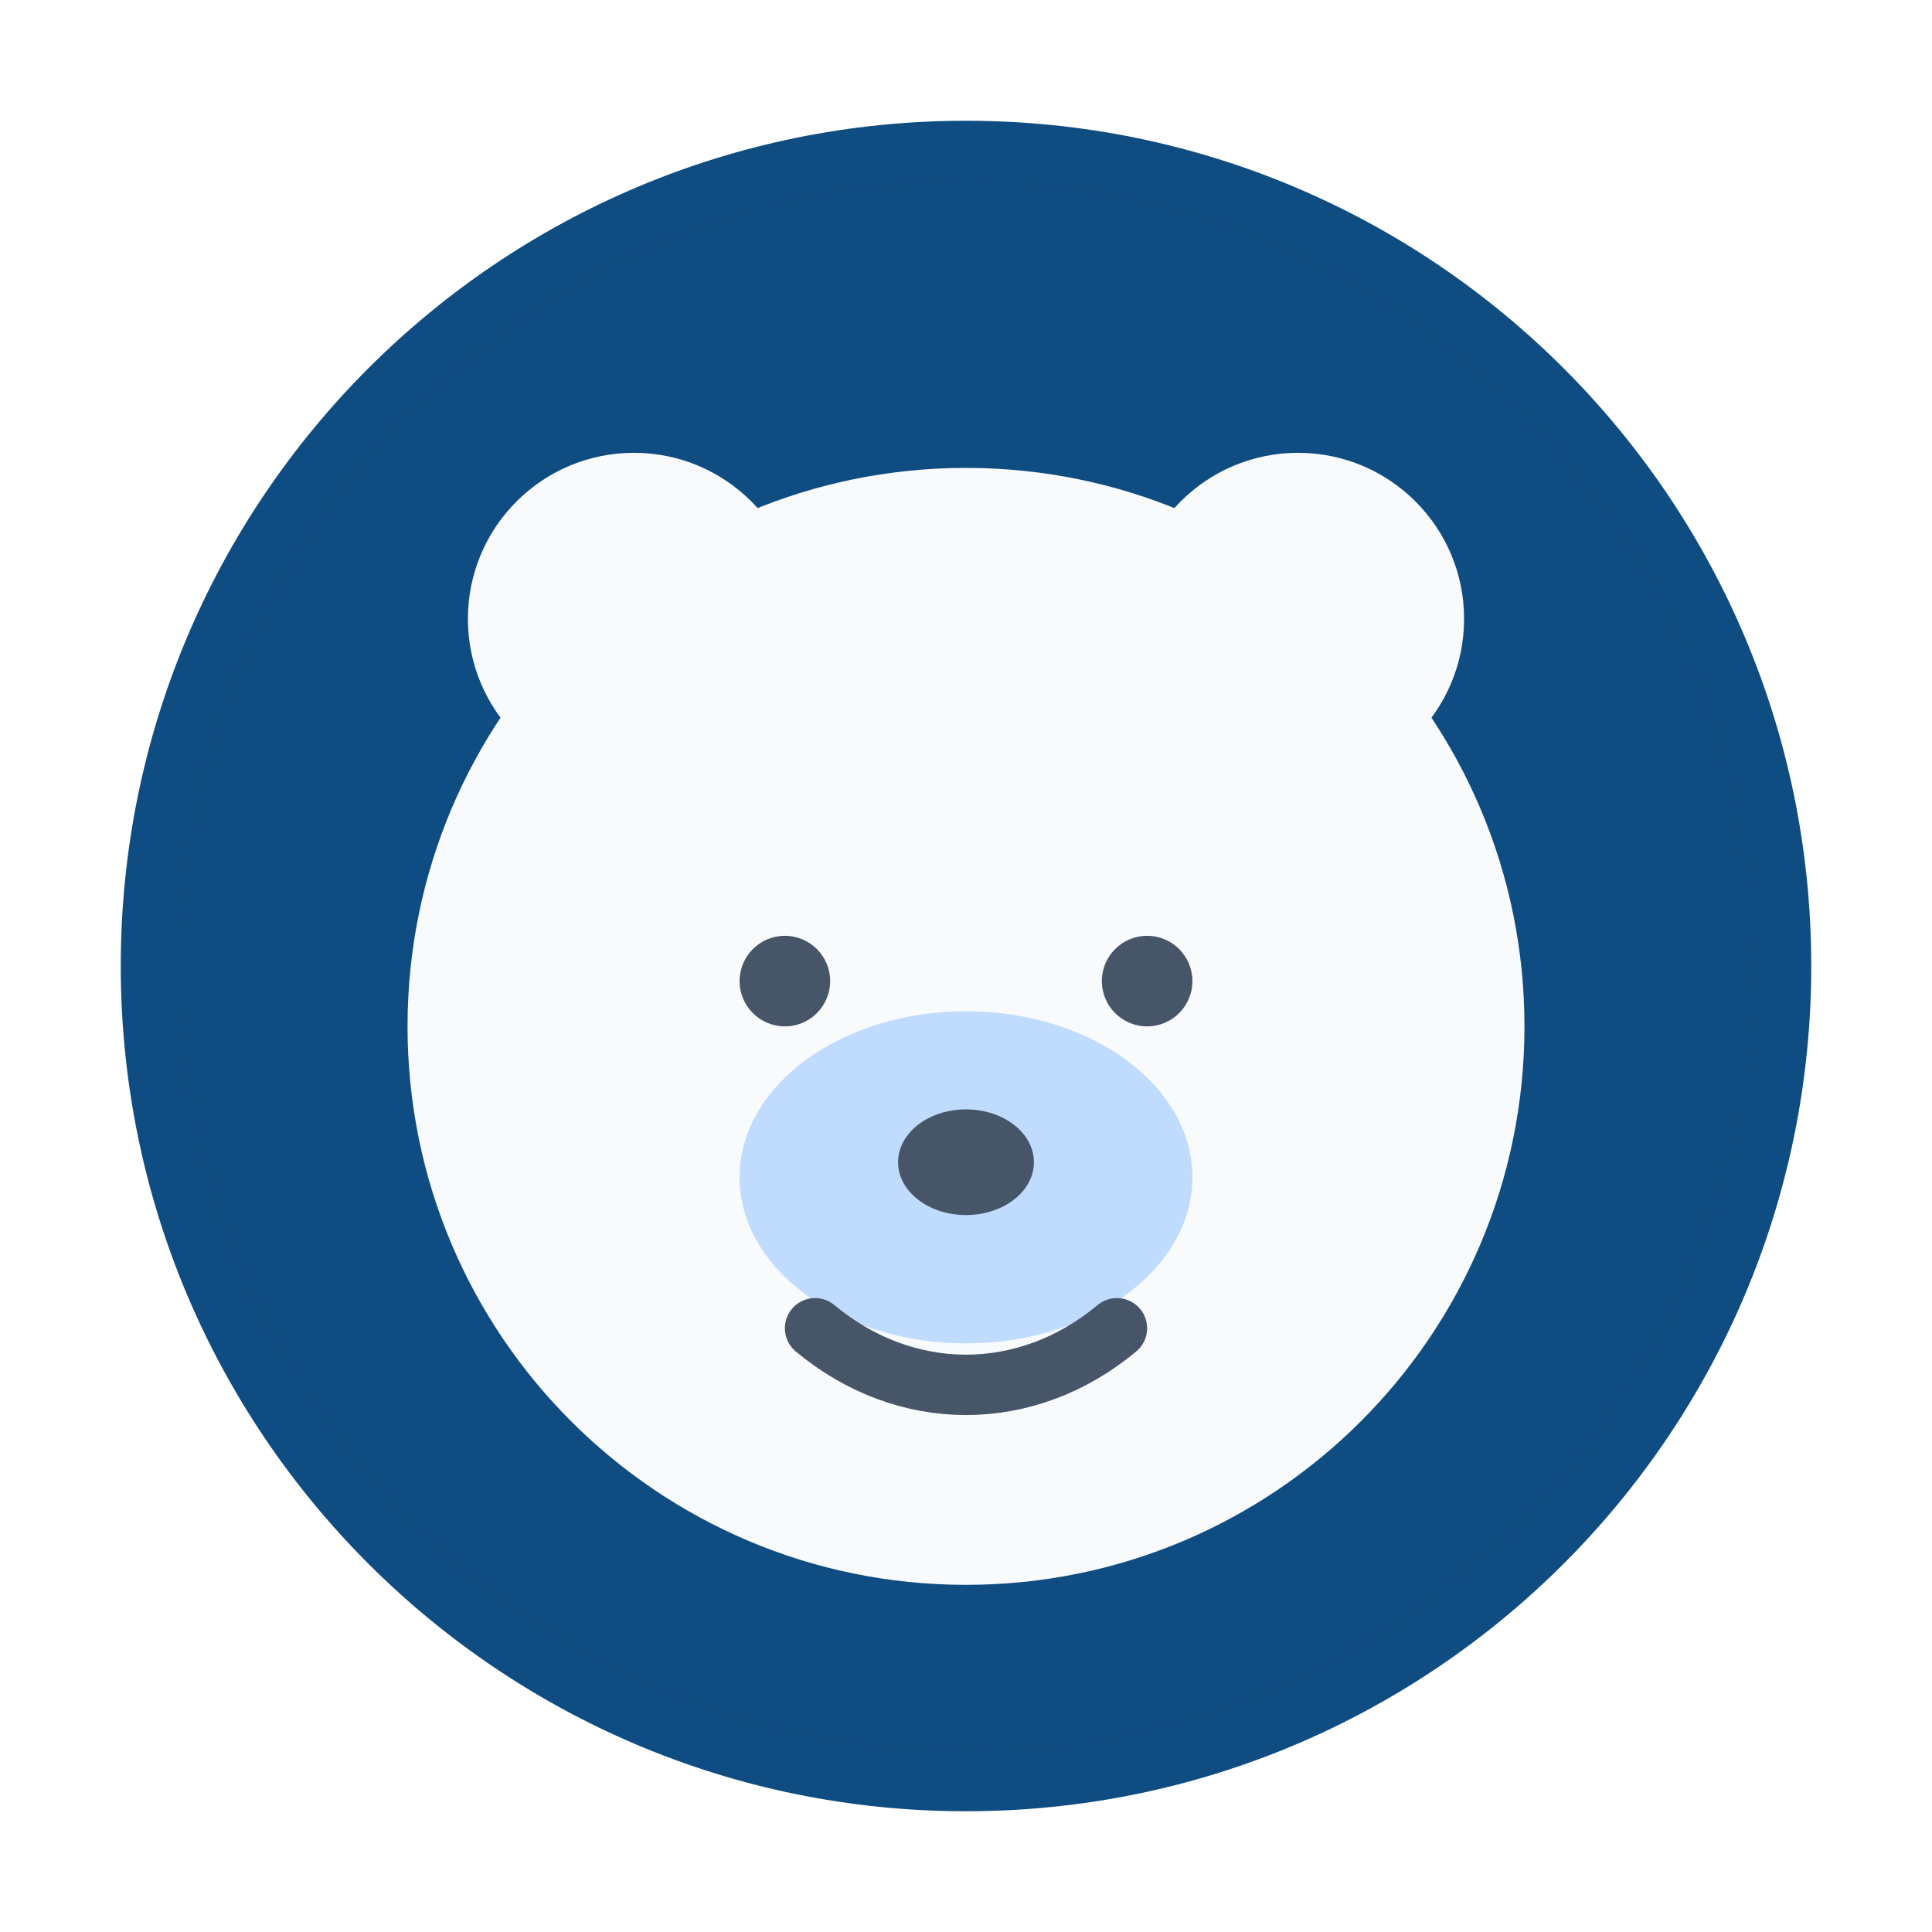
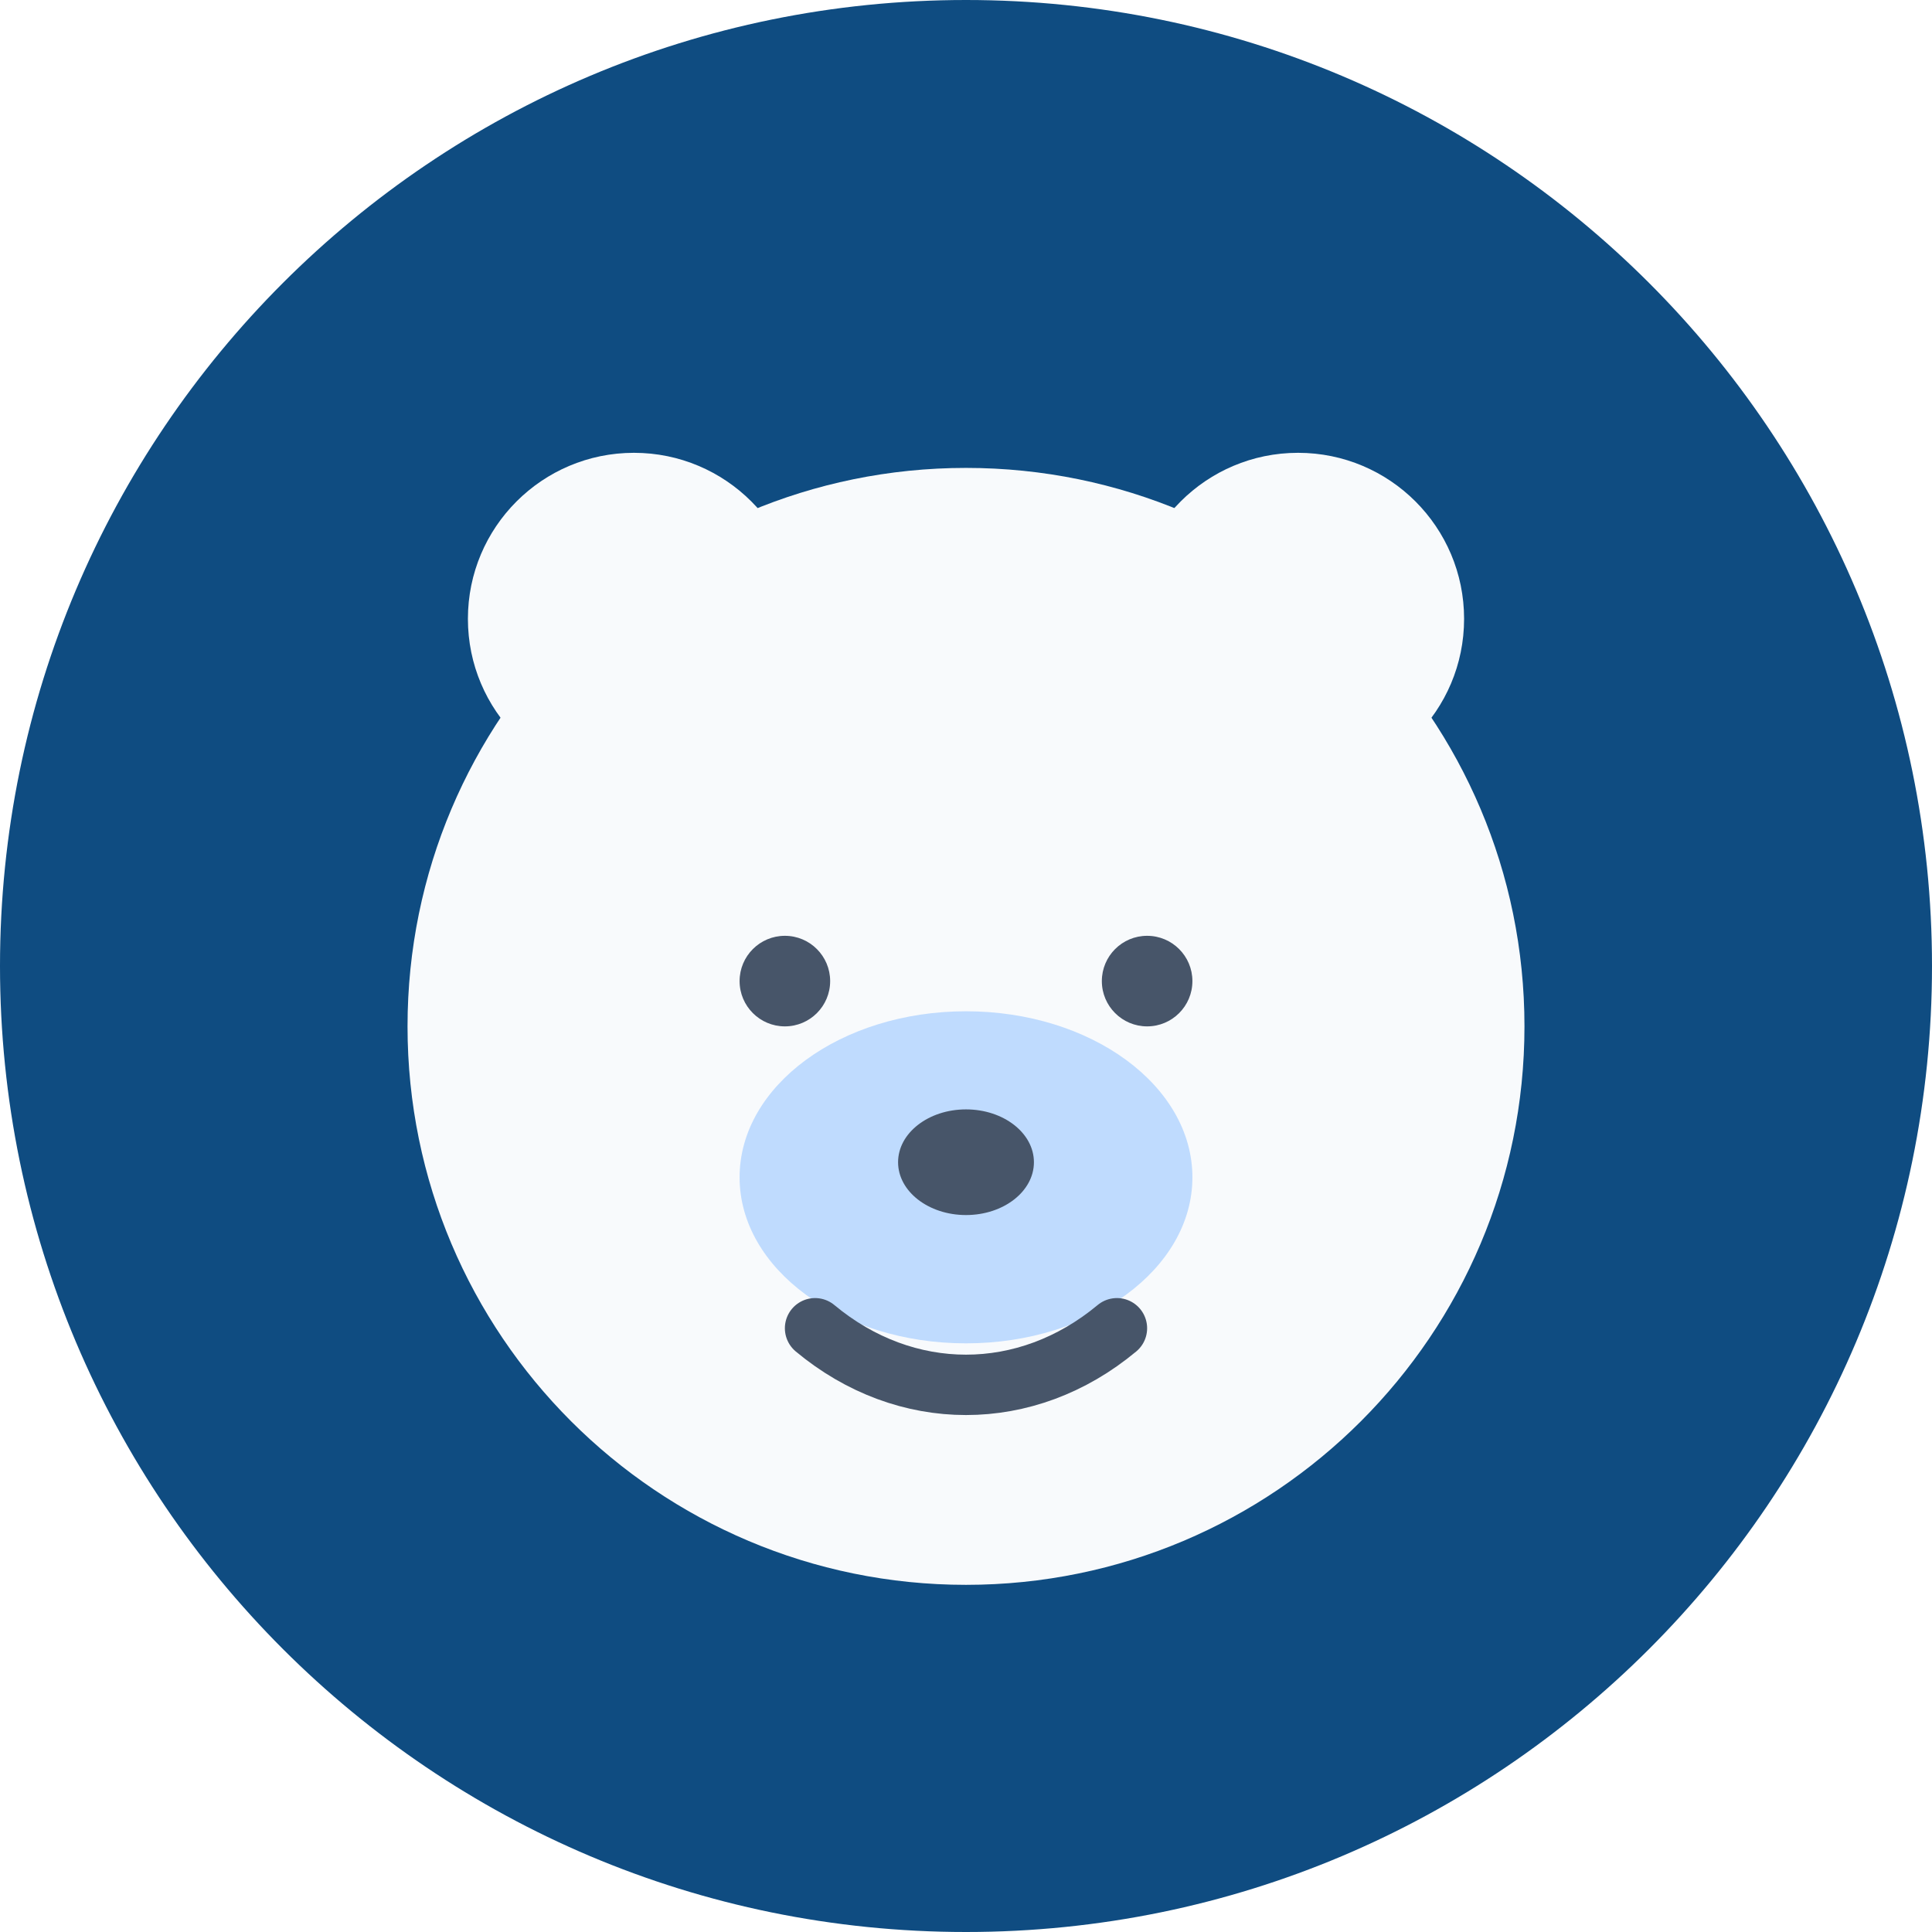
<svg xmlns="http://www.w3.org/2000/svg" viewBox="0 0 256 256" fill="none">
-   <circle cx="128" cy="128" r="112" fill="#0f4c81" />
-   <circle cx="128" cy="128" r="104" fill="#0f4c81" opacity="0.92" />
+   <circle cx="128" cy="128" r="128" fill="#0f4c81" />
  <circle cx="128" cy="136" r="74" fill="#f8fafc" />
  <circle cx="84" cy="82" r="22" fill="#f8fafc" />
  <circle cx="172" cy="82" r="22" fill="#f8fafc" />
  <ellipse cx="128" cy="156" rx="30" ry="22" fill="#bfdbfe" />
  <circle cx="104" cy="130" r="6" fill="#475569" />
  <circle cx="152" cy="130" r="6" fill="#475569" />
  <ellipse cx="128" cy="154" rx="9" ry="7" fill="#475569" />
  <path d="M108 176c12 10 28 10 40 0" stroke="#475569" stroke-width="8" stroke-linecap="round" />
</svg>
